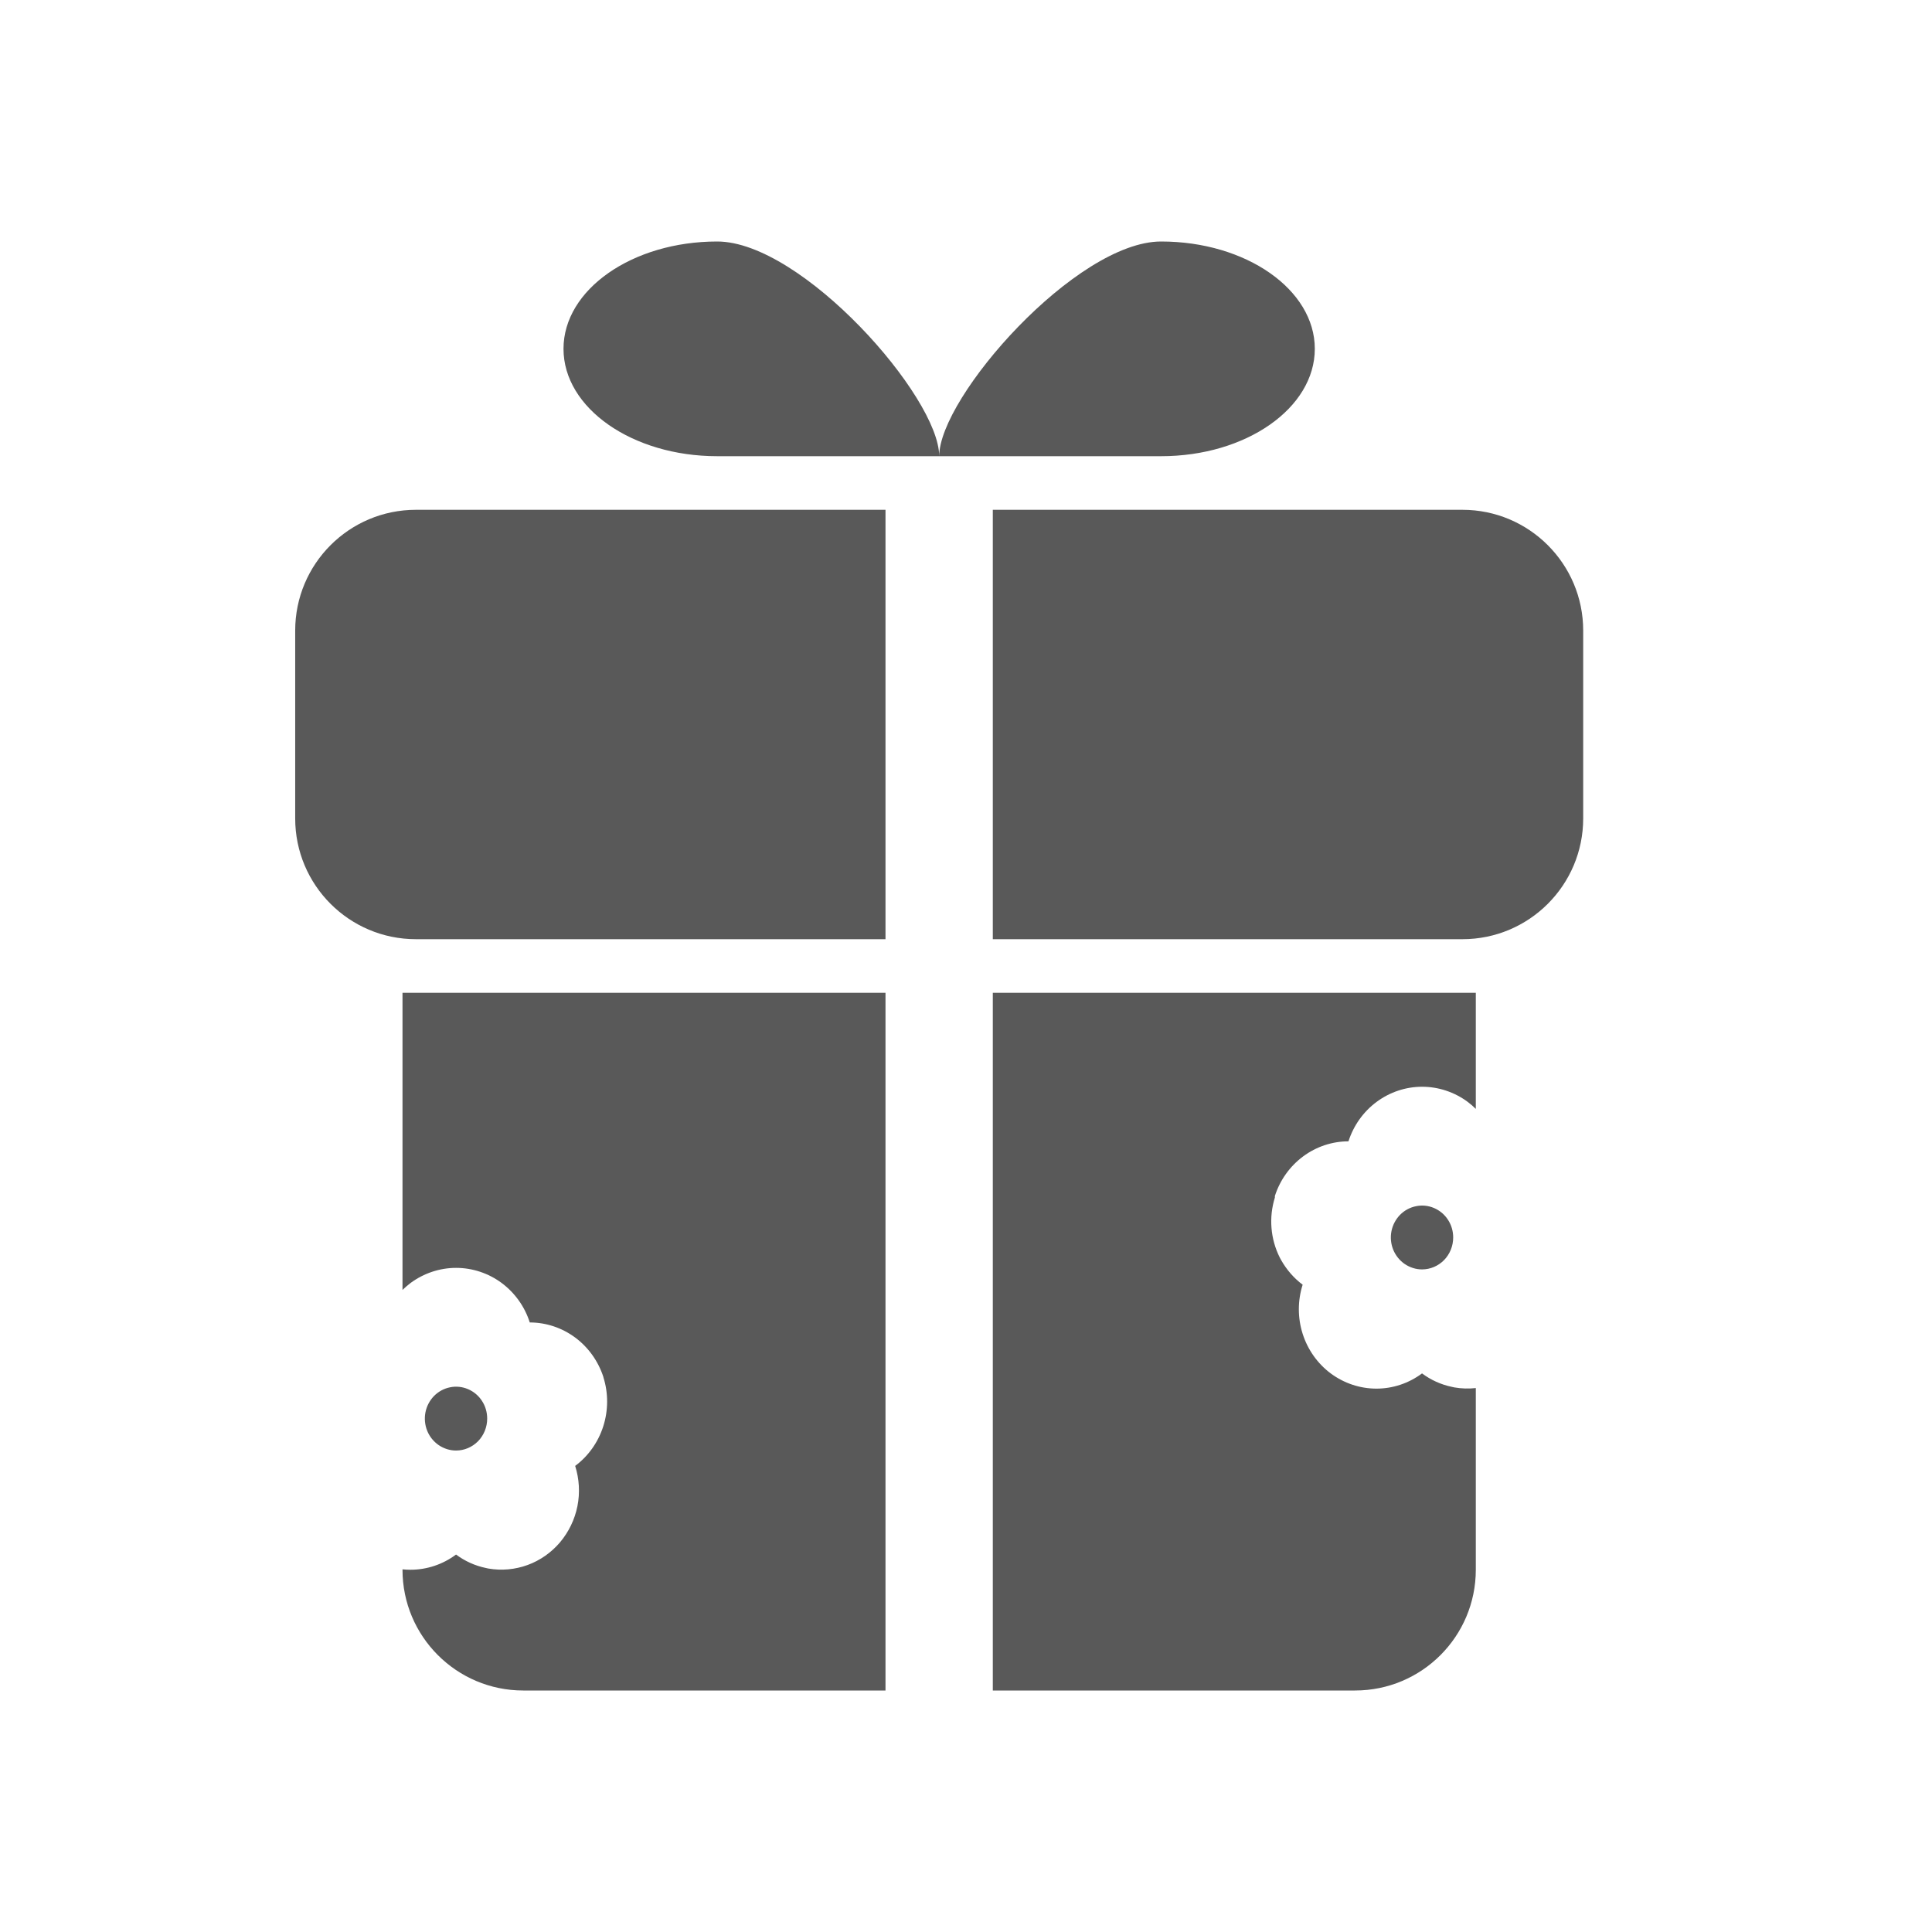
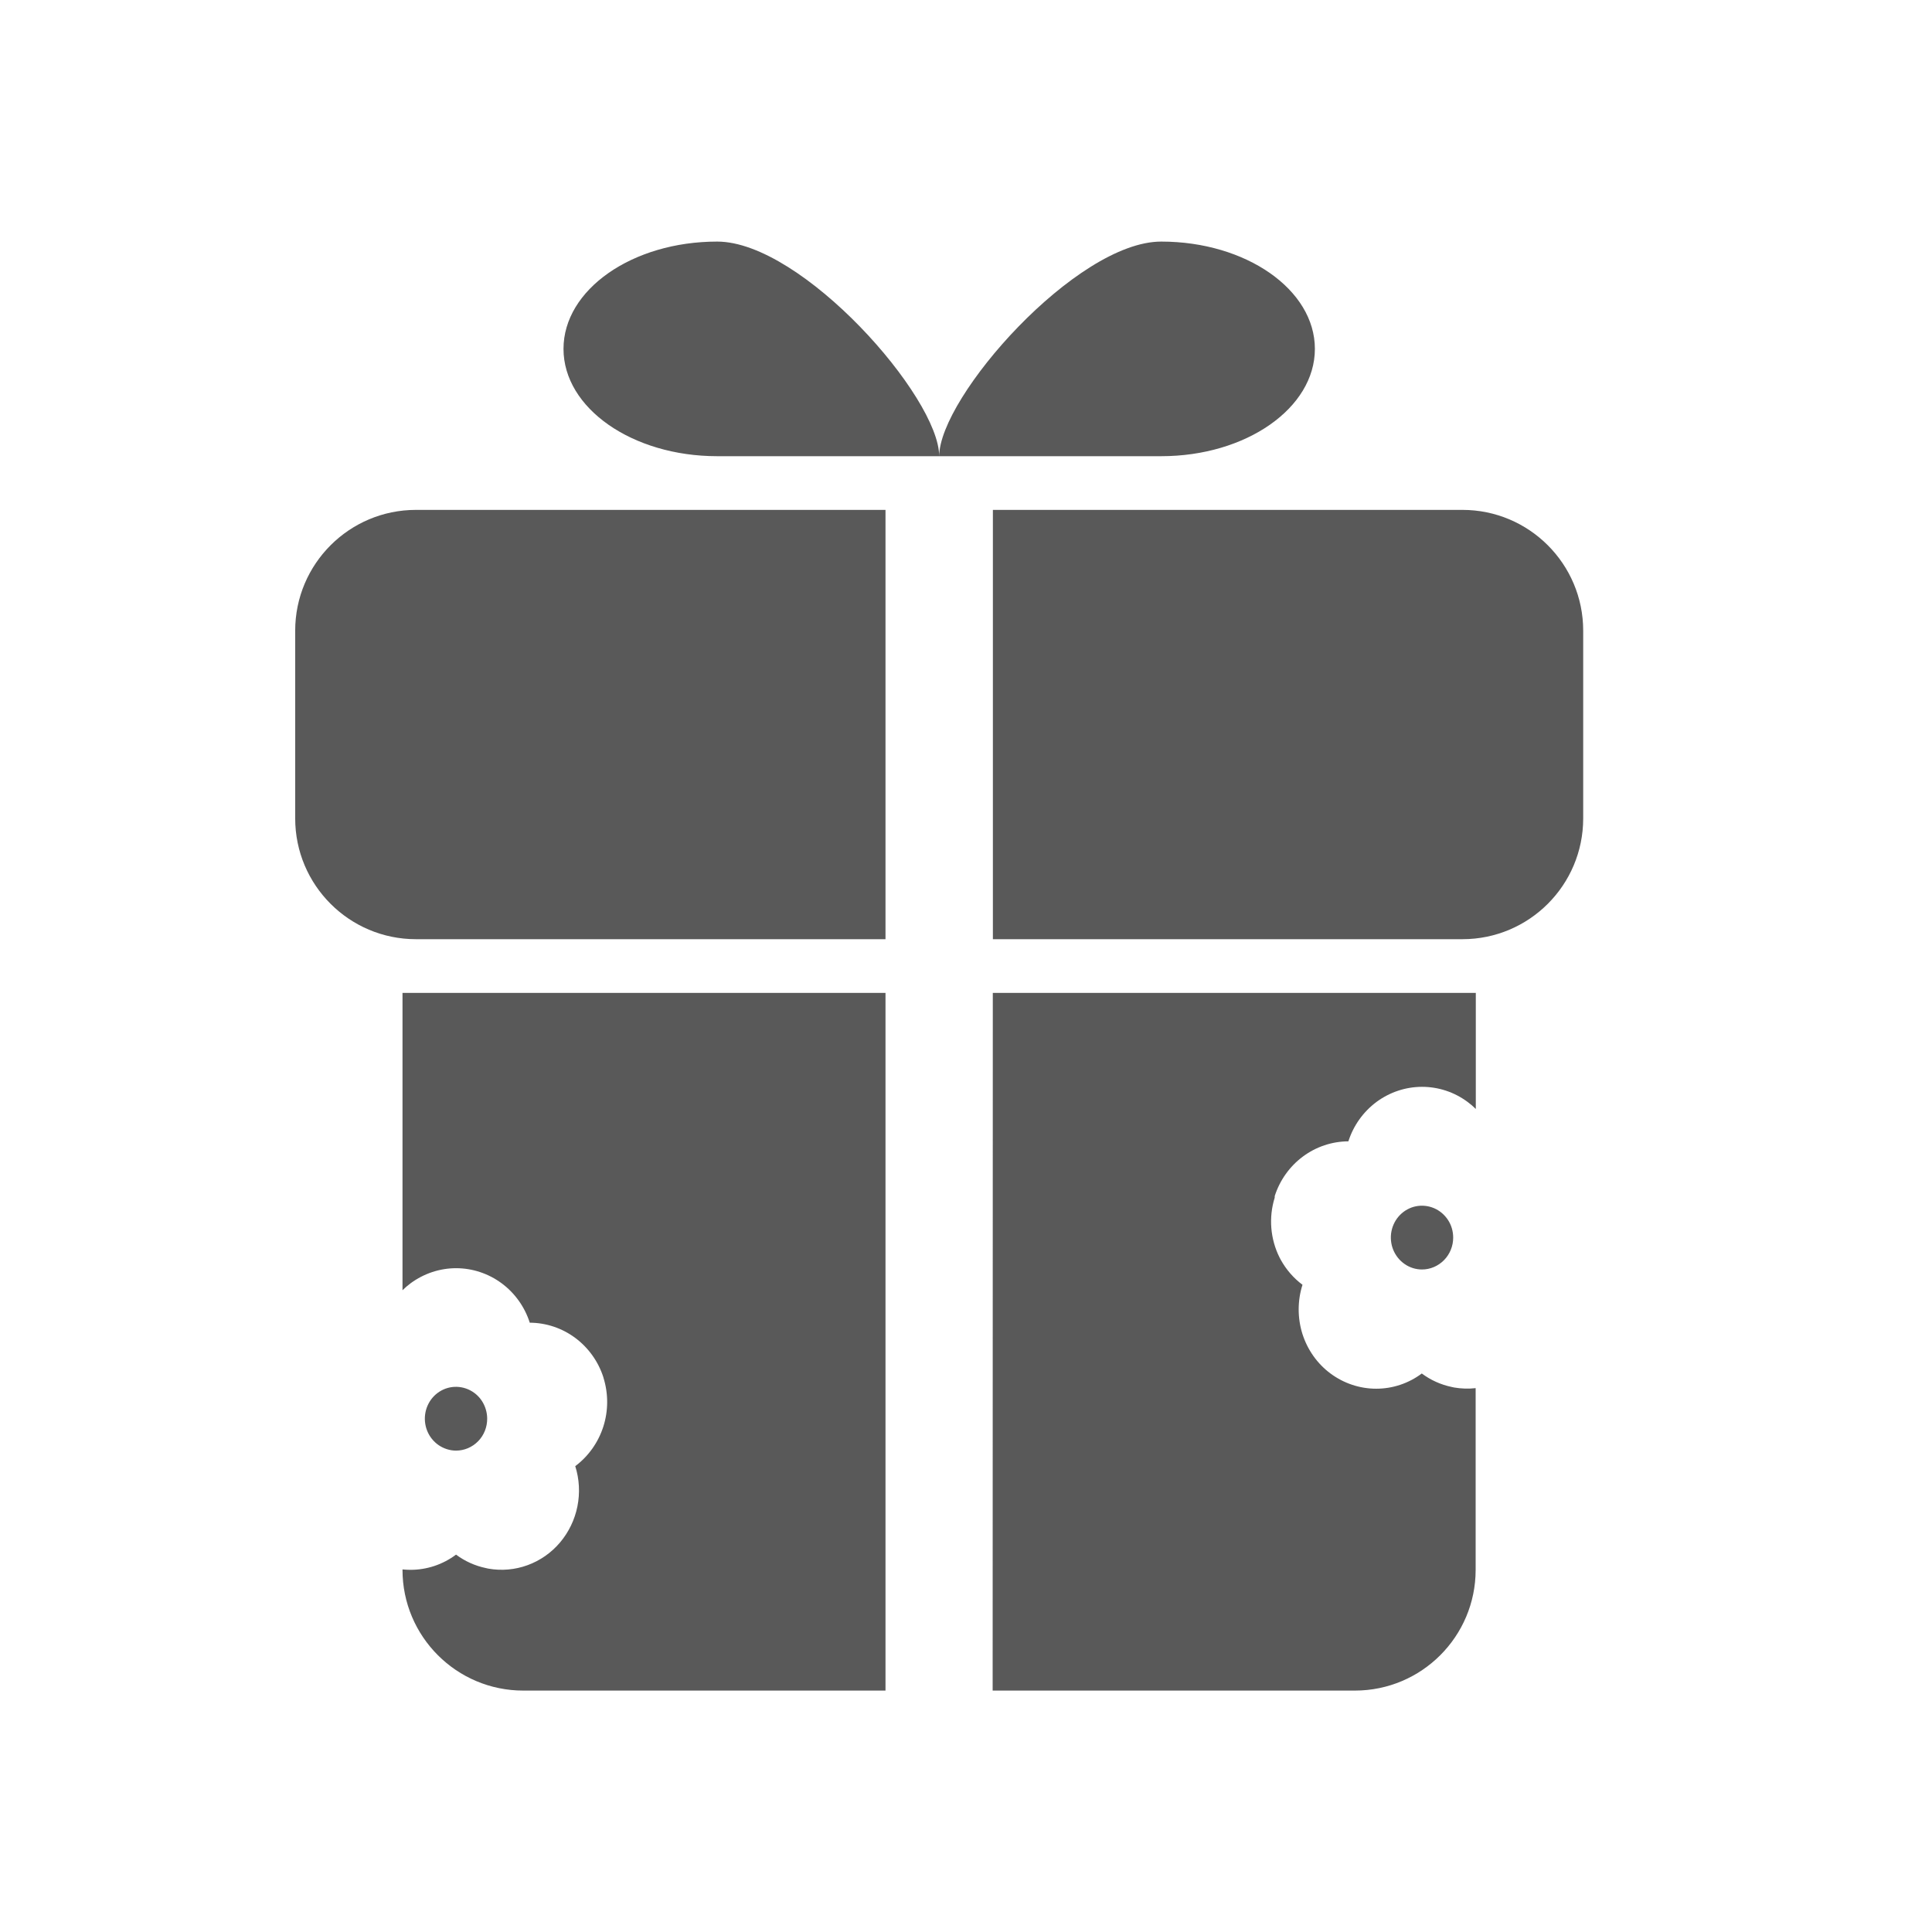
- <svg xmlns="http://www.w3.org/2000/svg" width="24" height="24" viewBox="0 0 24 24" fill="none">
-   <path fill-rule="evenodd" clip-rule="evenodd" d="M8.909 5.667H11.667H14.424C15.479 5.667 16.333 5.07 16.333 4.333C16.333 3.597 15.479 3 14.424 3C13.37 3 11.667 4.93 11.667 5.667C11.667 4.93 9.963 3 8.909 3C7.855 3 7 3.597 7 4.333C7 5.07 7.855 5.667 8.909 5.667ZM3.667 7.833C3.667 7.005 4.338 6.333 5.167 6.333H11V11.667H5.167C4.338 11.667 3.667 10.995 3.667 10.167V7.833ZM18.167 6.333C18.995 6.333 19.667 7.005 19.667 7.833V10.167C19.667 10.995 18.995 11.667 18.167 11.667H12.333V6.333H18.167ZM5 12.333H11V21H6.5C5.672 21 5 20.328 5 19.5V19.495C5.033 19.498 5.066 19.5 5.099 19.5C5.302 19.5 5.501 19.434 5.665 19.311C5.775 19.393 5.901 19.45 6.035 19.478L6.067 19.485C6.23 19.513 6.398 19.498 6.554 19.441C6.71 19.384 6.848 19.287 6.957 19.159C7.065 19.03 7.14 18.876 7.173 18.71C7.206 18.544 7.196 18.372 7.145 18.21C7.309 18.088 7.431 17.915 7.494 17.718C7.557 17.52 7.558 17.307 7.496 17.11V17.107C7.432 16.91 7.31 16.738 7.146 16.616C6.981 16.494 6.784 16.428 6.581 16.428C6.518 16.23 6.395 16.059 6.231 15.937C6.067 15.816 5.869 15.75 5.666 15.75C5.463 15.75 5.266 15.816 5.101 15.937C5.066 15.964 5.032 15.993 5 16.024V12.333ZM12.333 12.333H18.333V13.775C18.301 13.743 18.267 13.714 18.231 13.687C18.067 13.566 17.869 13.5 17.666 13.5C17.463 13.5 17.266 13.566 17.102 13.687C16.937 13.809 16.815 13.98 16.751 14.178C16.549 14.178 16.351 14.244 16.187 14.366C16.023 14.488 15.9 14.66 15.837 14.857V14.876C15.76 15.123 15.782 15.392 15.898 15.622L15.913 15.65C15.981 15.771 16.072 15.877 16.182 15.959C16.119 16.157 16.119 16.371 16.182 16.569C16.245 16.767 16.367 16.939 16.532 17.062C16.697 17.184 16.895 17.25 17.099 17.25C17.302 17.25 17.5 17.184 17.665 17.061C17.775 17.143 17.901 17.2 18.035 17.228L18.067 17.235C18.155 17.25 18.245 17.253 18.333 17.243V19.5C18.333 20.328 17.662 21 16.833 21H12.333V12.333ZM17.665 15.769C17.588 15.769 17.514 15.745 17.45 15.702C17.386 15.658 17.337 15.597 17.307 15.524C17.278 15.452 17.27 15.372 17.285 15.295C17.3 15.218 17.337 15.148 17.391 15.092C17.445 15.037 17.514 14.999 17.59 14.984C17.665 14.968 17.742 14.976 17.813 15.006C17.884 15.036 17.945 15.087 17.987 15.152C18.03 15.217 18.052 15.294 18.052 15.372C18.052 15.477 18.012 15.578 17.939 15.653C17.866 15.727 17.768 15.769 17.665 15.769ZM5.45 17.952C5.514 17.995 5.588 18.019 5.665 18.019C5.768 18.019 5.866 17.977 5.939 17.903C6.012 17.828 6.052 17.727 6.052 17.622C6.052 17.544 6.03 17.467 5.987 17.402C5.945 17.337 5.884 17.286 5.813 17.256C5.742 17.226 5.665 17.218 5.589 17.234C5.514 17.249 5.445 17.287 5.391 17.342C5.337 17.398 5.3 17.468 5.285 17.545C5.27 17.622 5.278 17.702 5.307 17.774C5.336 17.846 5.386 17.908 5.45 17.952Z" fill="#595959" />
+ <svg xmlns="http://www.w3.org/2000/svg" fill="none" height="24" viewBox="0 0 24 24" width="24">
+   <path clip-rule="evenodd" d="m8.909 5.667h2.758 2.758c1.054 0 1.909-.597 1.909-1.333s-.855-1.333-1.909-1.333c-1.054 0-2.758 1.93-2.758 2.667 0-.736-1.703-2.667-2.758-2.667s-1.909.597-1.909 1.333.855 1.333 1.909 1.333zm-5.242 2.167c0-.828.672-1.5 1.5-1.5h5.833v5.333h-5.833c-.828 0-1.5-.672-1.5-1.5zm14.5-1.5c.828 0 1.5.672 1.5 1.5v2.333c0 .828-.672 1.5-1.5 1.5h-5.833v-5.333zm-13.167 6h6v8.667h-4.5c-.828 0-1.5-.672-1.5-1.5v-.005c.033.003.066.005.099.005.204-0.0.402-.066.566-.189.11.082.236.139.37.167l.032.007c.163.029.331.014.487-.043.156-.057.295-.154.403-.282s.183-.283.216-.449.024-.338-.027-.499c.164-.123.286-.295.349-.492.063-.198.063-.41.001-.608v-.002c-.063-.197-.186-.369-.35-.491s-.362-.188-.565-.189c-.063-.197-.186-.369-.35-.49s-.362-.187-.565-.187-.4.066-.565.187c-.036.027-.07.056-.101.087zm7.333 0h6v1.442c-.032-.032-.066-.061-.103-.088-.164-.122-.362-.187-.565-.187s-.4.066-.565.187c-.164.122-.287.293-.35.49-.203.001-.401.067-.565.189s-.287.294-.35.491v.019c-.077.247-.055.515.061.746l.015.028c.067.121.159.227.269.309-.063.198-.063.411-.001.61.063.198.185.371.35.493.165.122.363.188.567.188s.402-.066.566-.189c.11.082.236.139.37.167l.032.007c.088.015.178.018.267.008v2.257c0 .828-.672 1.5-1.5 1.5h-4.5zm5.332 3.436c-.077 0-.151-.023-.215-.067-.064-.044-.113-.105-.143-.178-.029-.072-.037-.152-.022-.229.015-.077.052-.148.106-.203.054-.055.123-.093.198-.108.075-.015.153-.007.224.023.071.03.131.081.174.146s.065.142.065.22c0 .105-.041.206-.114.28-.073.074-.171.116-.274.116zm-12.215 2.183c.064.043.139.067.215.067.103 0 .201-.042.274-.116.073-.074.113-.175.113-.28 0-.078-.023-.155-.065-.22s-.103-.116-.174-.146-.149-.038-.224-.023-.144.053-.198.108-.091.126-.106.203c-.015.077-.007.157.022.229.029.072.079.134.143.178z" fill="#595959" fill-rule="evenodd" />
</svg>
